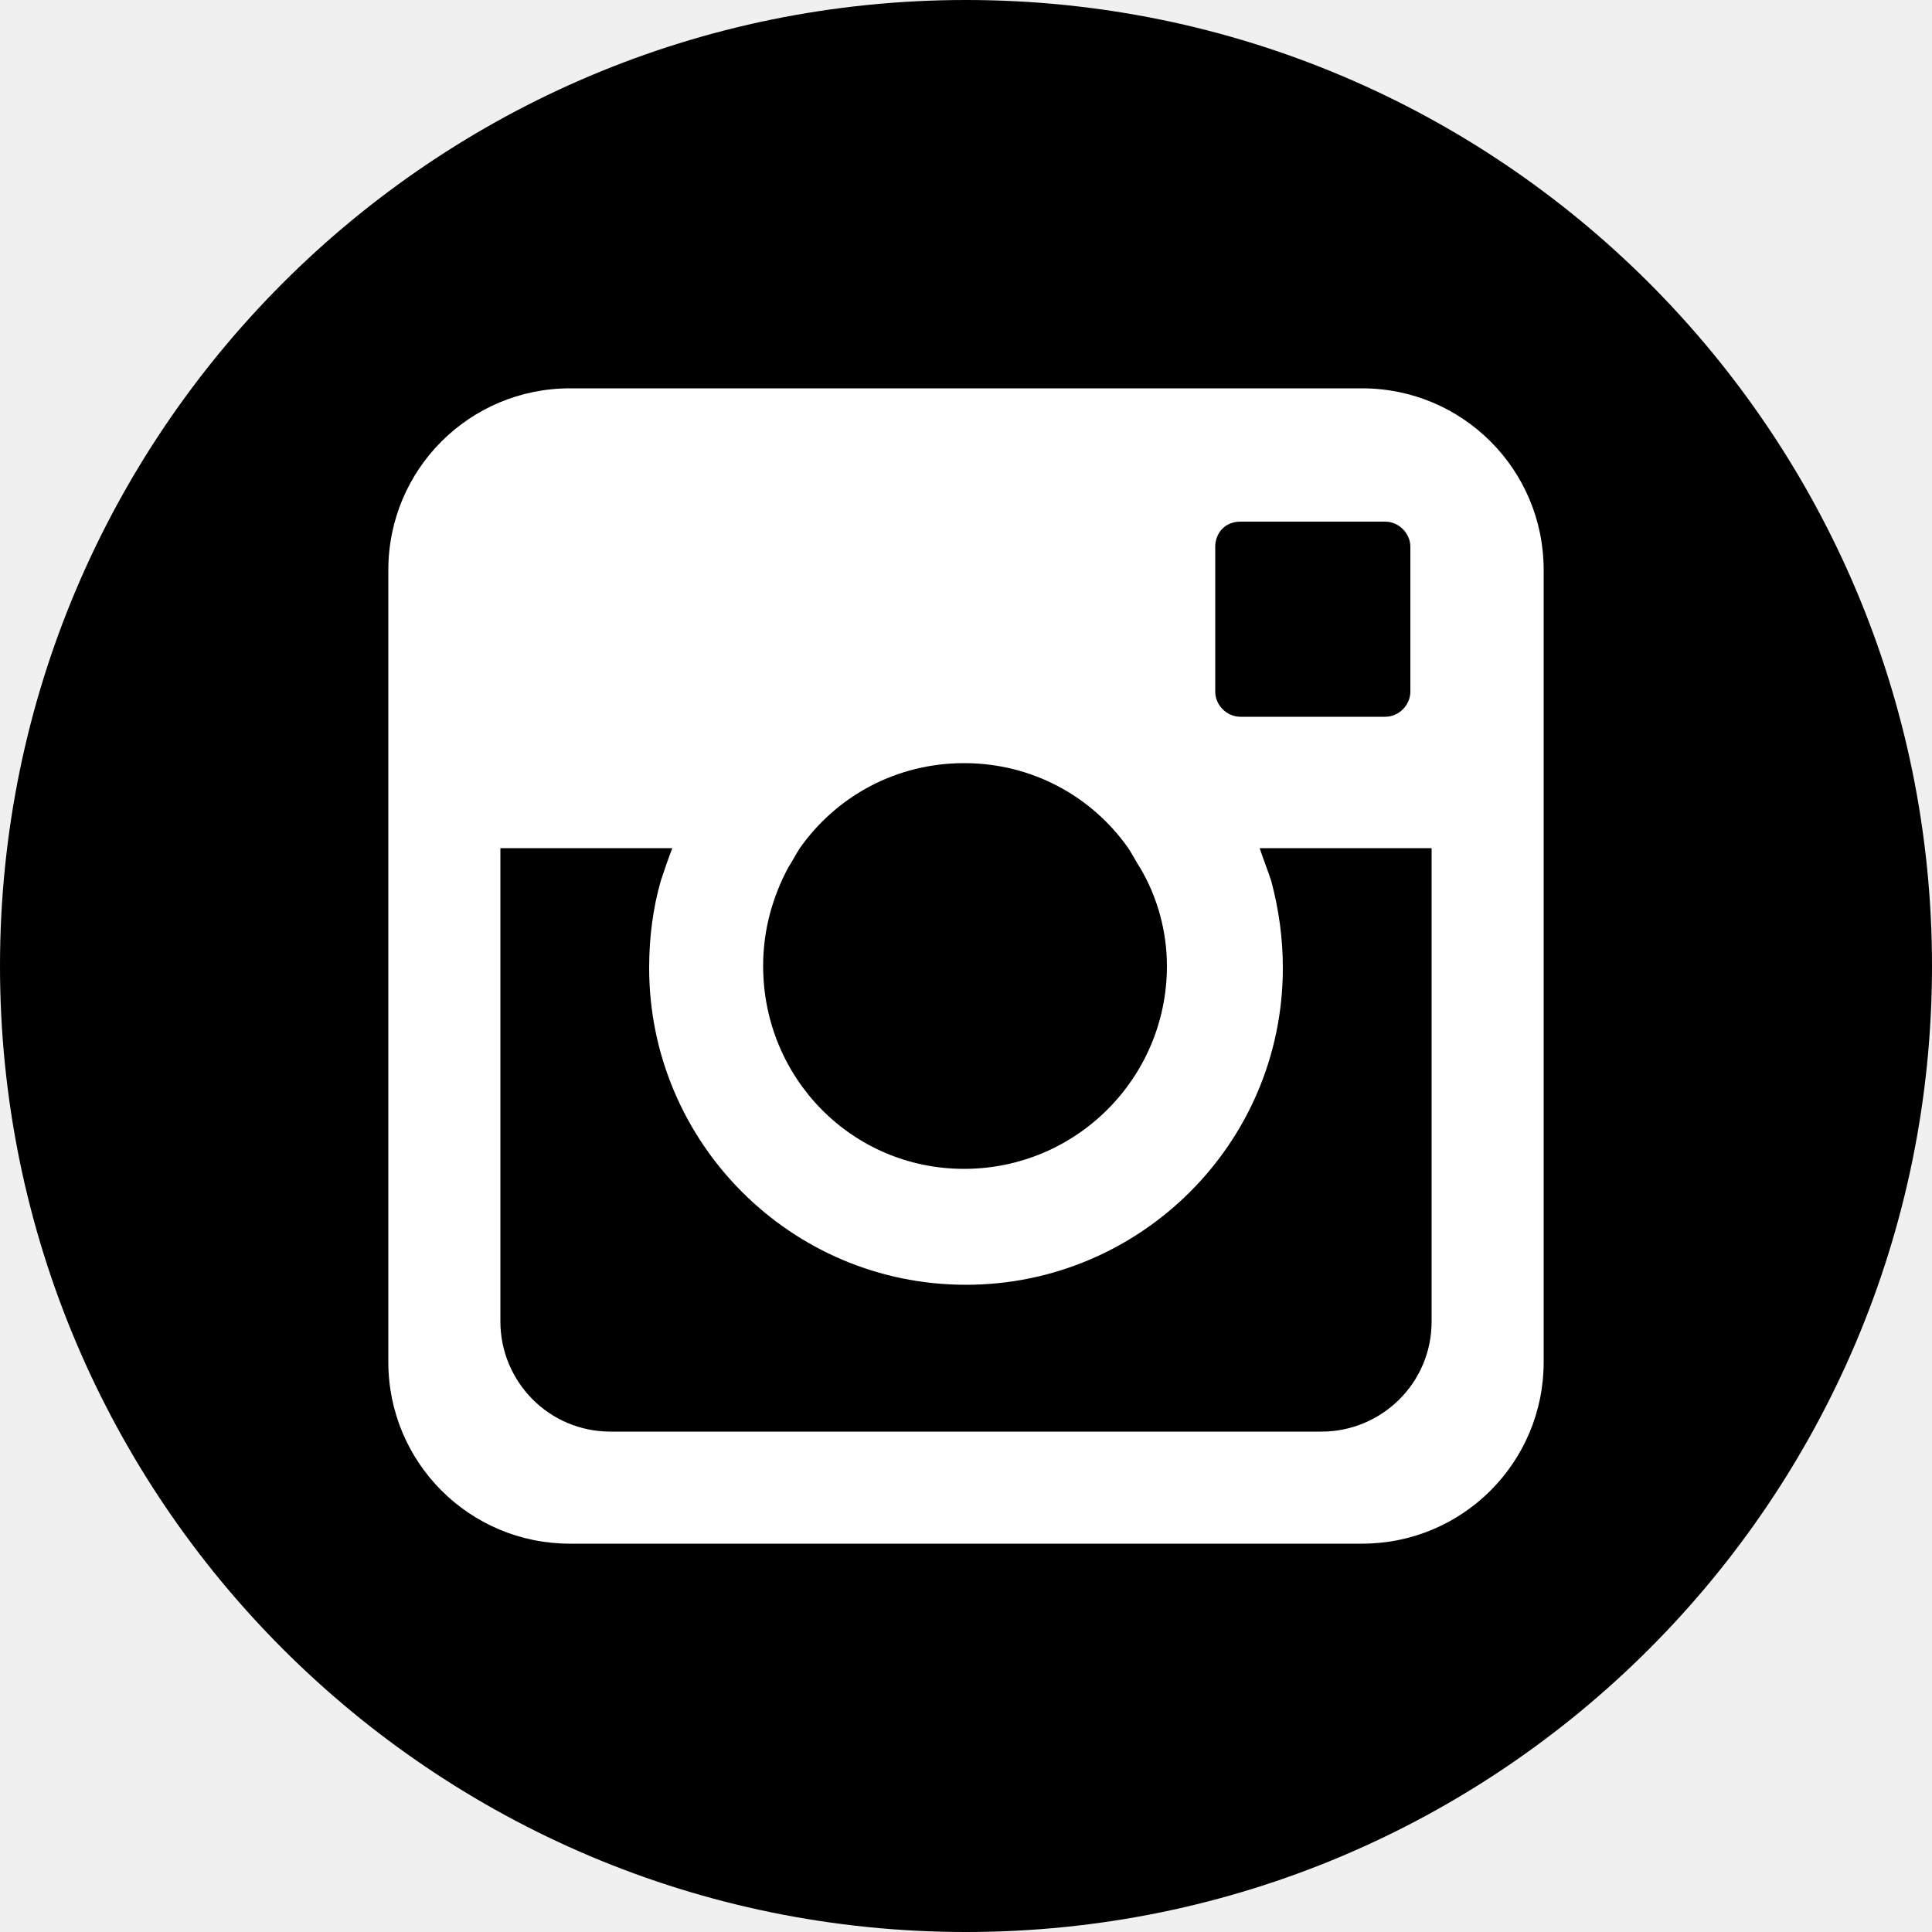
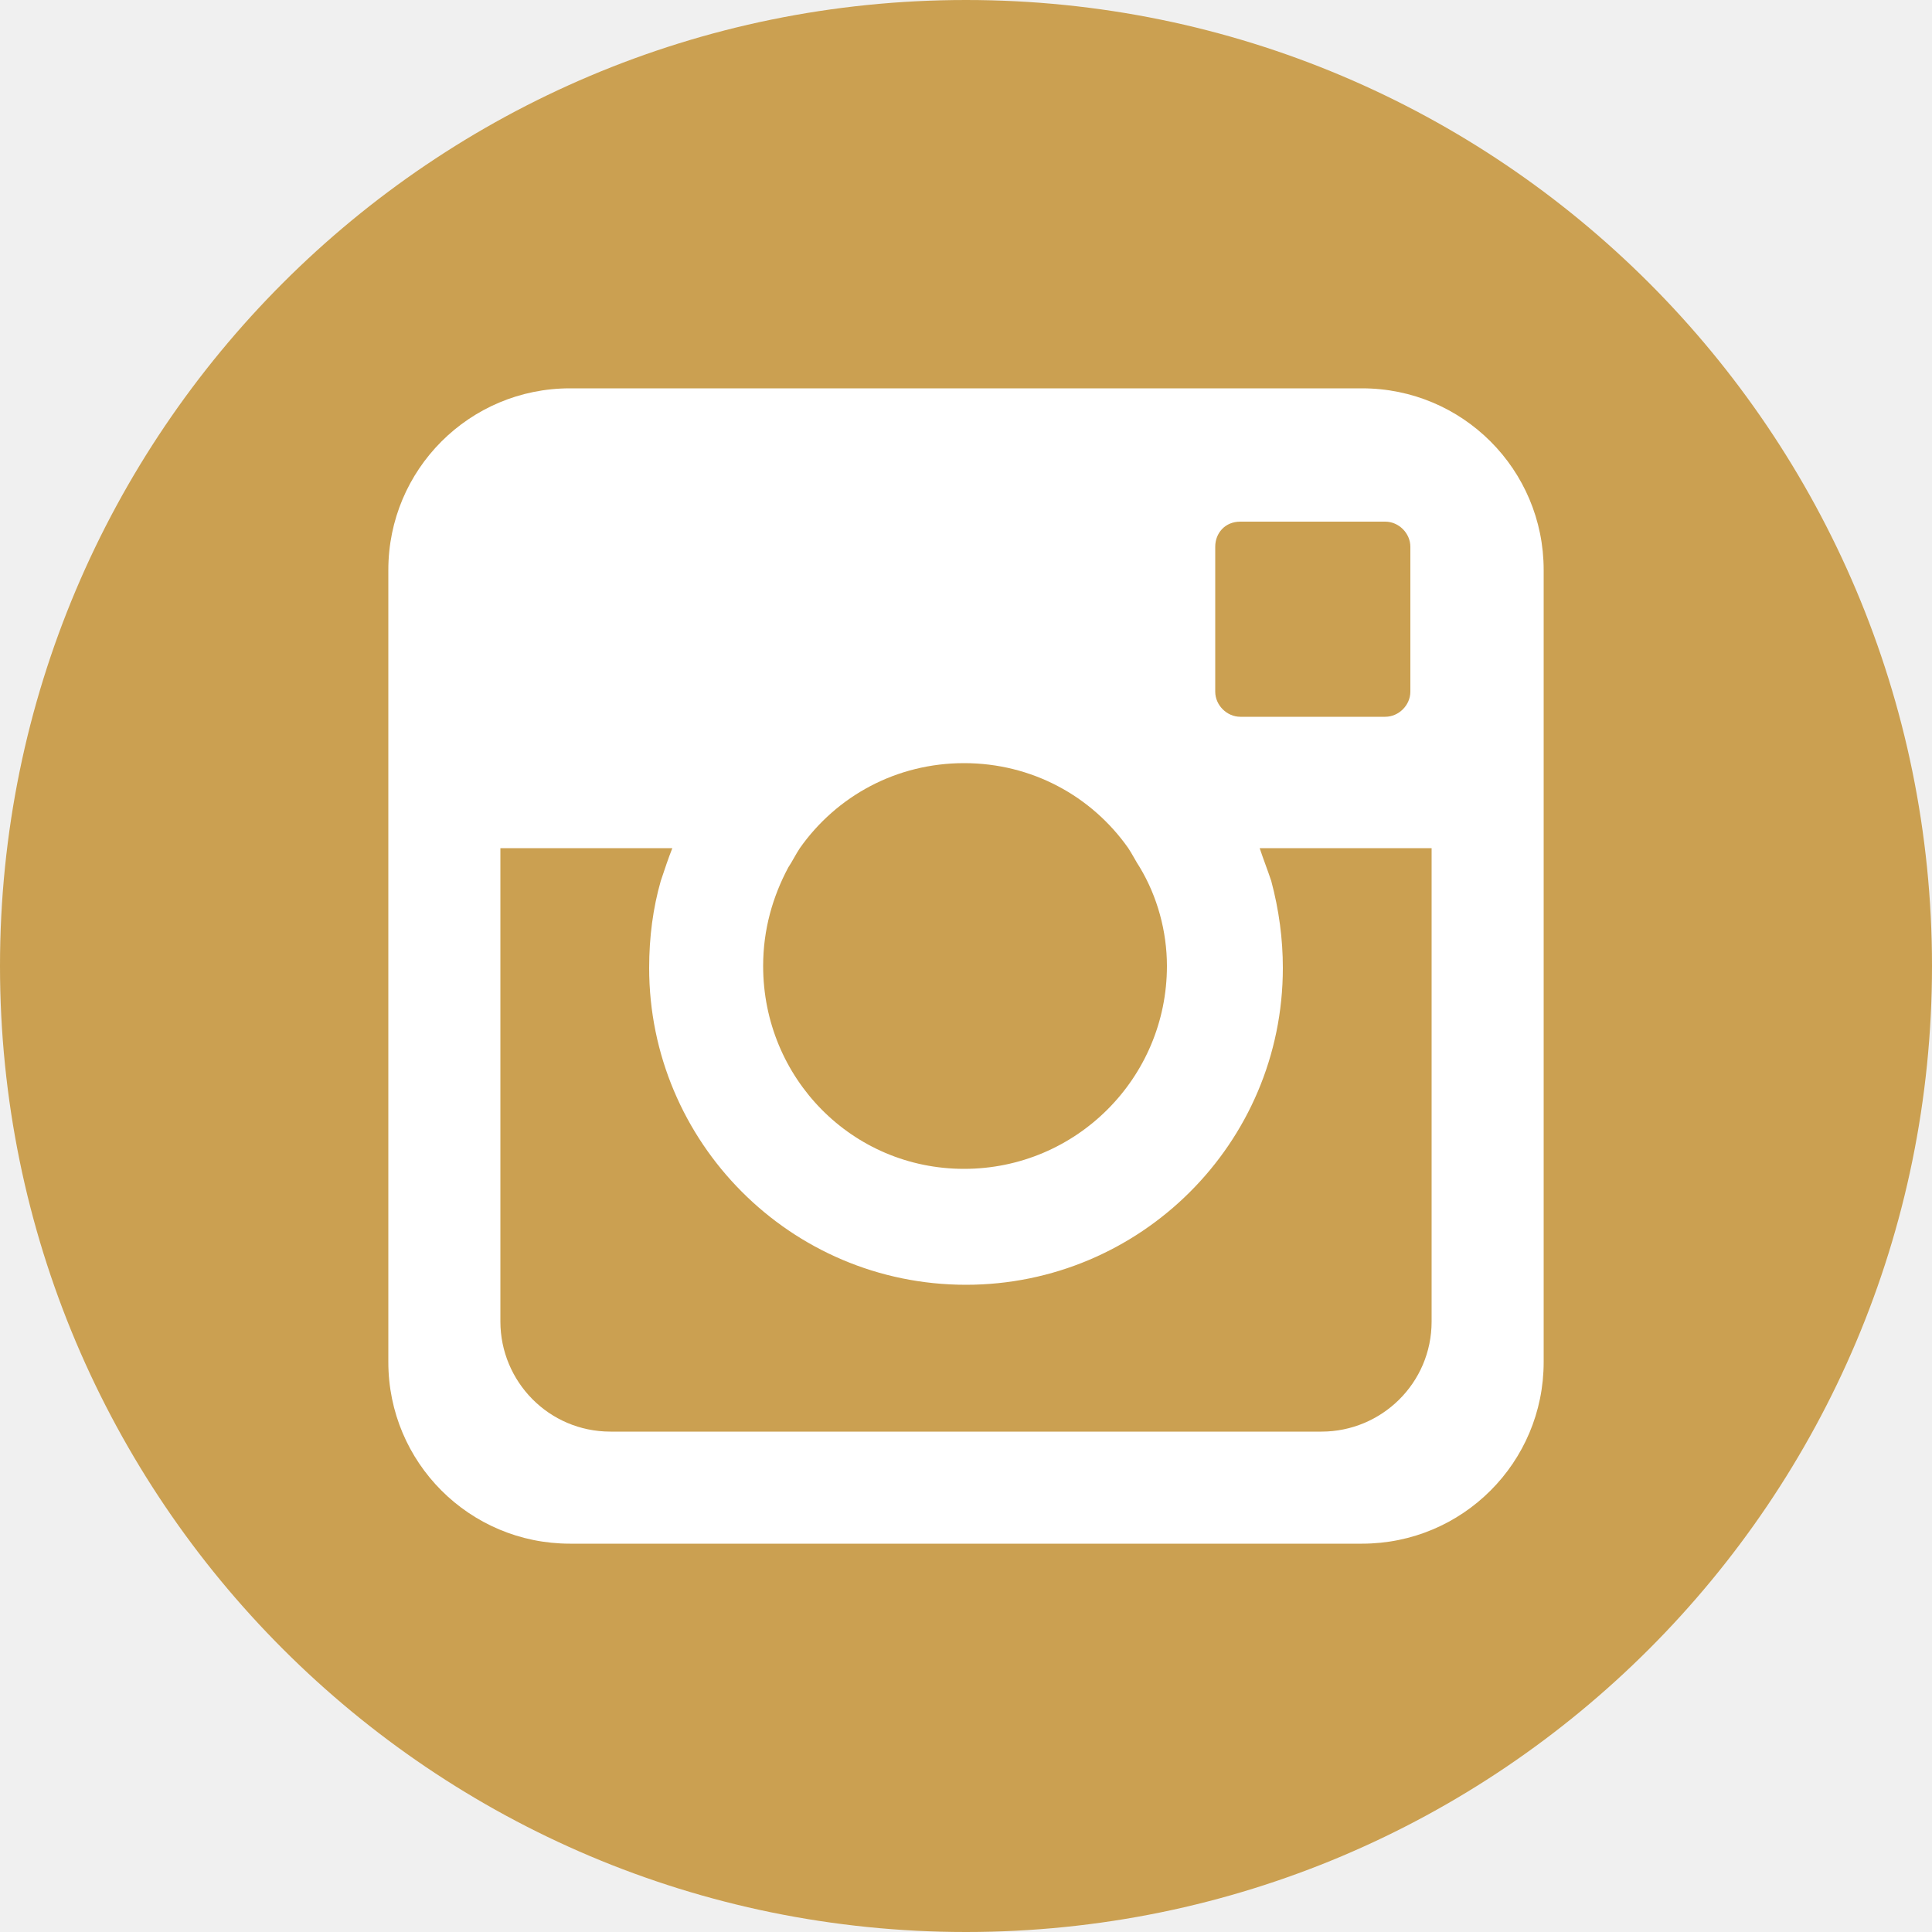
<svg xmlns="http://www.w3.org/2000/svg" version="1.1" id="Capa_1" x="0px" y="0px" viewBox="0 0 100 100" style="enable-background:new 0 0 100 100;" xml:space="preserve">
-   <style type="text/css">
- 	.st0{fill:#FFFFFF;}
- </style>
-   <circle id="XMLID_115_" cx="50" cy="50" r="50" />
-   <path class="st0" d="M70.5,20.1h-41c-5.2,0-9.4,4.2-9.4,9.4v41c0,5.2,4.2,9.4,9.4,9.4h41c5.2,0,9.4-4.2,9.4-9.4v-41  C79.9,24.3,75.7,20.1,70.5,20.1z M64.2,27l7.5,0h0c0.7,0,1.3,0.6,1.3,1.3v7.5c0,0.7-0.6,1.3-1.3,1.3l-7.5,0c-0.7,0-1.3-0.6-1.3-1.3  l0-7.5C62.9,27.6,63.4,27,64.2,27z M40.8,44.9c0.2-0.3,0.4-0.7,0.6-1c1.9-2.7,5-4.4,8.5-4.4c3.5,0,6.6,1.7,8.5,4.4  c0.2,0.3,0.4,0.7,0.6,1c0.9,1.5,1.4,3.3,1.4,5.1c0,5.8-4.7,10.5-10.5,10.5S39.5,55.8,39.5,50C39.5,48.1,40,46.4,40.8,44.9z   M74.1,68.4c0,3.2-2.6,5.7-5.7,5.7H31.6c-3.2,0-5.7-2.6-5.7-5.7V43.9h8.9c-0.2,0.5-0.4,1.1-0.6,1.7c-0.4,1.4-0.6,2.9-0.6,4.5  c0,9,7.3,16.4,16.4,16.4c9,0,16.4-7.3,16.4-16.4c0-1.5-0.2-3-0.6-4.5c-0.2-0.6-0.4-1.1-0.6-1.7h8.9V68.4z" />
+   <circle id="XMLID_115_" cx="50" cy="50" r="50" fill="#cba051" />
+   <path fill="#ffffff" class="st0" d="M70.5,20.1h-41c-5.2,0-9.4,4.2-9.4,9.4v41c0,5.2,4.2,9.4,9.4,9.4h41c5.2,0,9.4-4.2,9.4-9.4v-41  C79.9,24.3,75.7,20.1,70.5,20.1z M64.2,27l7.5,0h0c0.7,0,1.3,0.6,1.3,1.3v7.5c0,0.7-0.6,1.3-1.3,1.3l-7.5,0c-0.7,0-1.3-0.6-1.3-1.3  l0-7.5C62.9,27.6,63.4,27,64.2,27z M40.8,44.9c0.2-0.3,0.4-0.7,0.6-1c1.9-2.7,5-4.4,8.5-4.4c3.5,0,6.6,1.7,8.5,4.4  c0.2,0.3,0.4,0.7,0.6,1c0.9,1.5,1.4,3.3,1.4,5.1c0,5.8-4.7,10.5-10.5,10.5S39.5,55.8,39.5,50C39.5,48.1,40,46.4,40.8,44.9z   M74.1,68.4c0,3.2-2.6,5.7-5.7,5.7H31.6c-3.2,0-5.7-2.6-5.7-5.7V43.9h8.9c-0.2,0.5-0.4,1.1-0.6,1.7c-0.4,1.4-0.6,2.9-0.6,4.5  c0,9,7.3,16.4,16.4,16.4c9,0,16.4-7.3,16.4-16.4c0-1.5-0.2-3-0.6-4.5c-0.2-0.6-0.4-1.1-0.6-1.7h8.9V68.4z" />
</svg>
